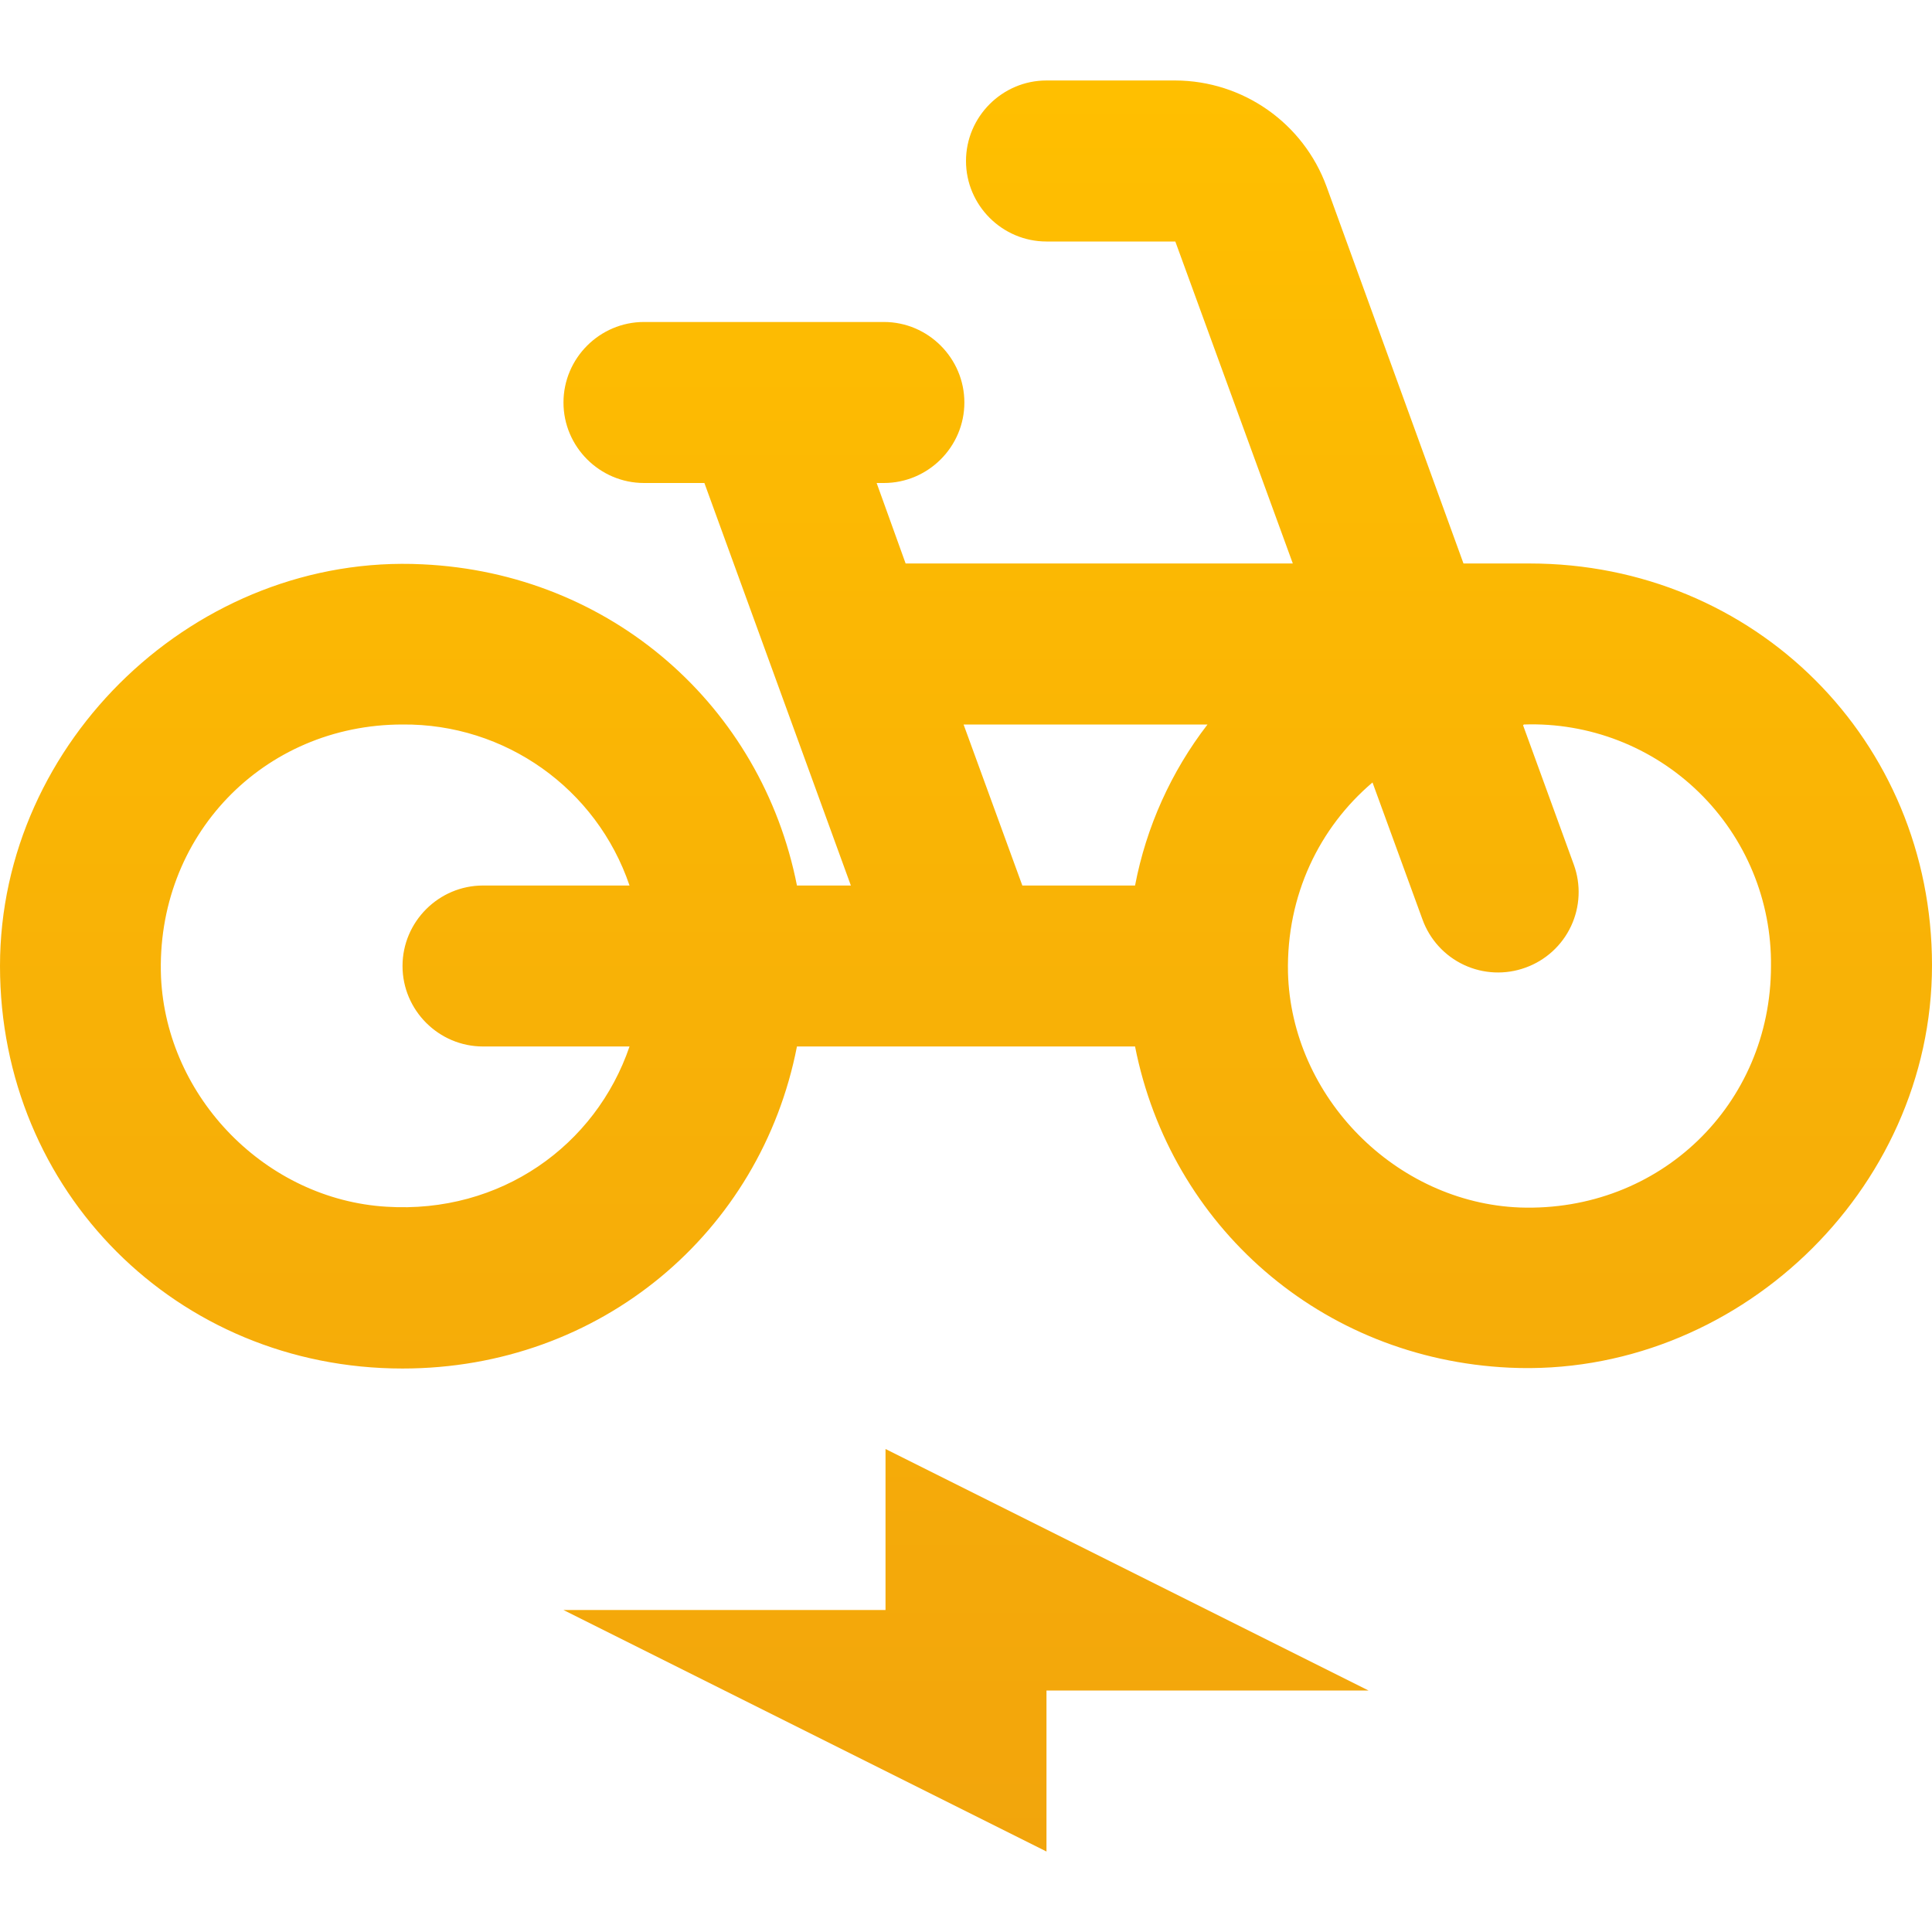
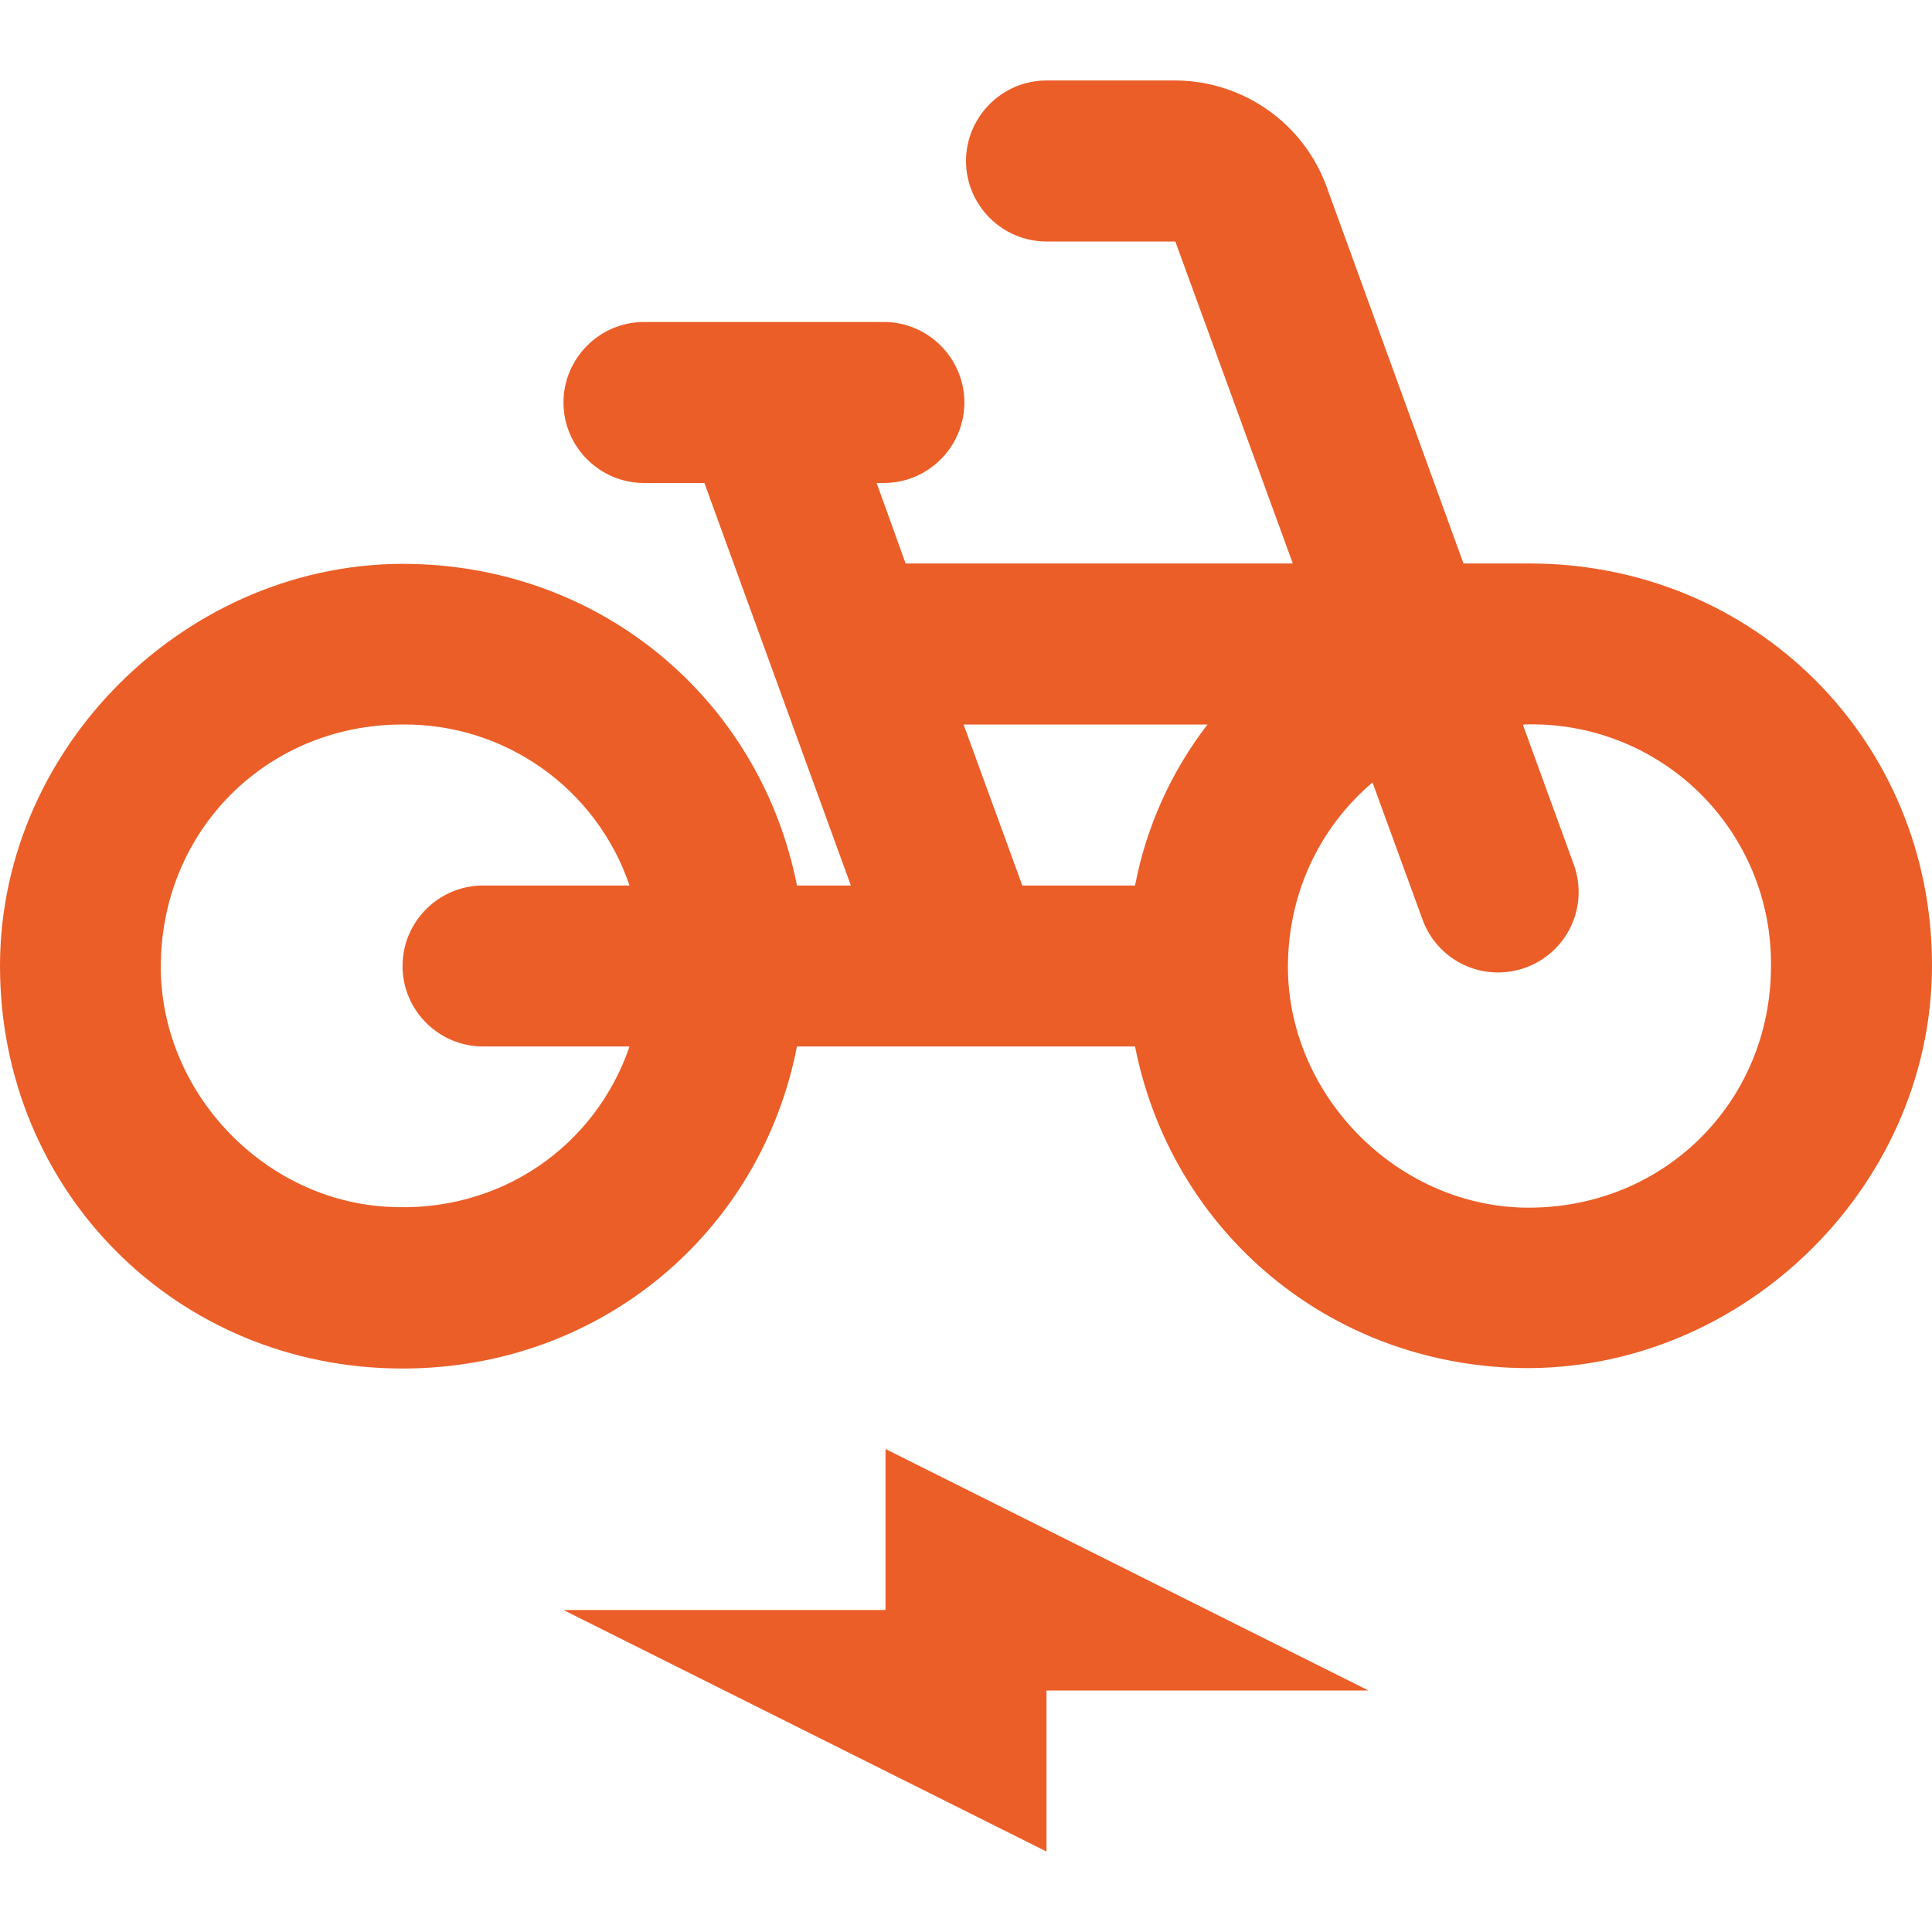
<svg xmlns="http://www.w3.org/2000/svg" width="32" height="32" fill="none">
  <path d="M25.333 9.333H24.24l-2.267-6.24a2.677 2.677 0 0 0-2.506-1.76h-2.134c-.733 0-1.333.6-1.333 1.334C16 3.4 16.6 4 17.333 4h2.134l1.946 5.333H15L14.52 8h.12c.733 0 1.333-.6 1.333-1.333 0-.734-.6-1.334-1.333-1.334h-3.973c-.734 0-1.334.6-1.334 1.334 0 .733.6 1.333 1.334 1.333h1l2.426 6.667H13.2c-.587-2.974-3.08-5.174-6.2-5.32C3.267 9.16 0 12.267 0 16c0 3.733 2.933 6.667 6.667 6.667 3.28 0 5.933-2.254 6.533-5.334h5.6c.587 2.974 3.08 5.174 6.2 5.32 3.733.174 7-2.92 7-6.666 0-3.72-2.933-6.654-6.667-6.654ZM8 17.333h2.427c-.56 1.64-2.134 2.774-4.027 2.654-1.987-.12-3.64-1.8-3.733-3.8C2.573 13.853 4.36 12 6.667 12a3.932 3.932 0 0 1 3.76 2.667H8c-.733 0-1.333.6-1.333 1.333s.6 1.333 1.333 1.333Zm10.8-2.666h-1.867L15.96 12H20a6.312 6.312 0 0 0-1.2 2.667ZM25.173 20c-2.053-.08-3.786-1.827-3.84-3.893-.026-1.28.52-2.4 1.4-3.147l.827 2.267a1.33 1.33 0 0 0 1.707.8 1.33 1.33 0 0 0 .8-1.707l-.84-2.307.013-.013a3.958 3.958 0 0 1 4.093 4c0 2.293-1.84 4.08-4.16 4Zm-10.506 6.667H9.333l8 4V28h5.334l-8-4v2.667Z" fill="url(#a)" />
  <defs>
    <linearGradient id="a" x1="16" y1="1.333" x2="16" y2="30.667" gradientUnits="userSpaceOnUse">
-       <stop stop-color="#FFBF00" />
-       <stop offset="1" stop-color="#F2A50C" />
+       <stop stop-color="#eb5e28" />
+       <stop offset="1" stop-color="#eb5e28" />
    </linearGradient>
  </defs>
</svg>
